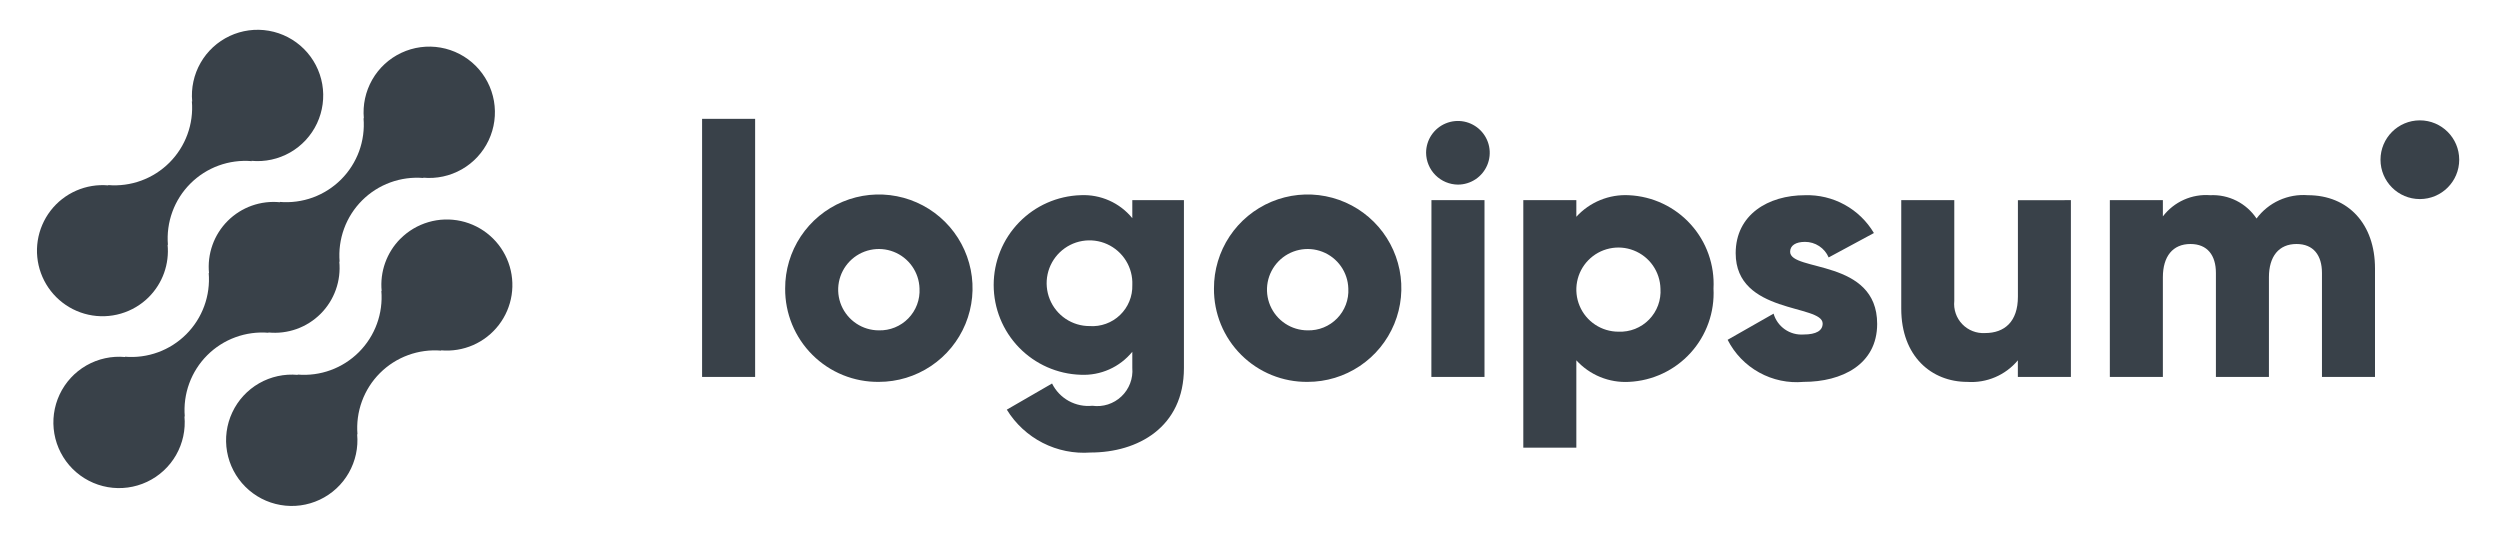
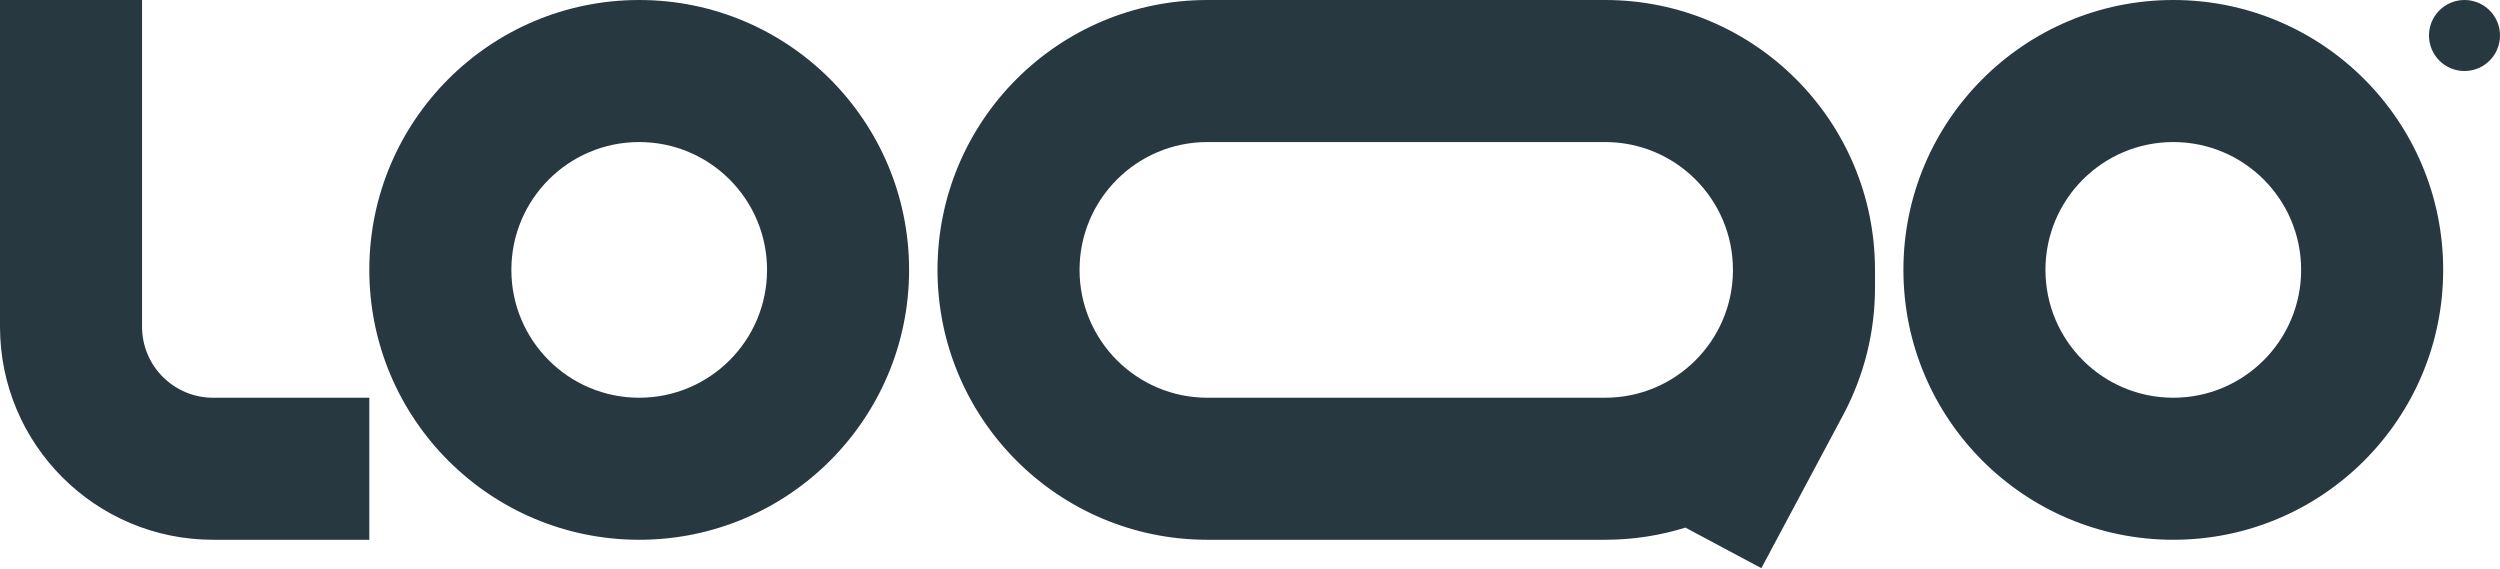
- <svg xmlns="http://www.w3.org/2000/svg" width="140" height="30" viewBox="0 0 140 30" fill="none">
-   <path d="M22.419 13.371C22.04 13.752 21.75 14.213 21.569 14.719C21.388 15.225 21.321 15.765 21.373 16.3L21.355 16.282C21.408 16.912 21.323 17.546 21.106 18.139C20.889 18.733 20.545 19.272 20.098 19.719C19.651 20.166 19.112 20.51 18.518 20.727C17.925 20.944 17.291 21.029 16.661 20.976L16.679 20.994C15.926 20.924 15.169 21.088 14.512 21.463C13.855 21.839 13.33 22.408 13.009 23.093C12.687 23.778 12.585 24.546 12.715 25.291C12.846 26.036 13.203 26.723 13.739 27.258C14.274 27.793 14.961 28.15 15.707 28.279C16.452 28.41 17.219 28.306 17.904 27.984C18.589 27.662 19.157 27.137 19.532 26.479C19.907 25.822 20.071 25.065 20 24.312L20.019 24.33C19.966 23.7 20.051 23.066 20.268 22.473C20.485 21.879 20.829 21.34 21.276 20.893C21.723 20.446 22.262 20.102 22.856 19.885C23.449 19.668 24.083 19.583 24.713 19.636L24.694 19.618C25.309 19.673 25.929 19.572 26.495 19.325C27.061 19.077 27.555 18.69 27.932 18.2C28.309 17.711 28.556 17.134 28.651 16.523C28.745 15.912 28.684 15.288 28.473 14.707C28.262 14.126 27.907 13.608 27.442 13.201C26.978 12.794 26.418 12.51 25.814 12.377C25.211 12.244 24.584 12.265 23.991 12.439C23.398 12.613 22.858 12.933 22.422 13.371H22.419Z" fill="#394149" />
-   <path d="M15.042 18.636L15.023 18.618C15.558 18.672 16.099 18.606 16.606 18.426C17.113 18.245 17.573 17.954 17.954 17.574C18.334 17.194 18.625 16.733 18.806 16.227C18.987 15.72 19.053 15.179 19 14.644L19.019 14.662C18.966 14.032 19.051 13.398 19.268 12.805C19.485 12.211 19.829 11.672 20.276 11.225C20.723 10.778 21.262 10.434 21.856 10.217C22.449 10 23.083 9.915 23.713 9.968L23.694 9.95C24.448 10.021 25.204 9.857 25.862 9.482C26.519 9.107 27.044 8.538 27.366 7.853C27.688 7.168 27.791 6.401 27.661 5.655C27.531 4.91 27.174 4.223 26.639 3.687C26.104 3.152 25.416 2.795 24.671 2.665C23.925 2.535 23.158 2.638 22.473 2.96C21.788 3.282 21.219 3.807 20.844 4.464C20.469 5.122 20.305 5.879 20.376 6.632L20.358 6.613C20.411 7.243 20.326 7.877 20.11 8.471C19.892 9.064 19.548 9.603 19.102 10.05C18.654 10.497 18.115 10.841 17.522 11.059C16.928 11.275 16.294 11.36 15.664 11.307L15.682 11.326C15.147 11.272 14.606 11.338 14.099 11.518C13.592 11.699 13.132 11.99 12.751 12.37C12.371 12.751 12.079 13.211 11.899 13.717C11.718 14.224 11.652 14.765 11.705 15.3L11.687 15.282C11.74 15.912 11.655 16.546 11.438 17.139C11.221 17.733 10.877 18.272 10.43 18.719C9.983 19.166 9.444 19.51 8.85 19.727C8.257 19.944 7.623 20.029 6.993 19.976L7.011 19.994C6.258 19.923 5.501 20.087 4.843 20.462C4.186 20.837 3.661 21.406 3.339 22.091C3.017 22.776 2.914 23.543 3.044 24.289C3.174 25.034 3.531 25.721 4.066 26.257C4.602 26.792 5.289 27.149 6.034 27.279C6.78 27.409 7.547 27.306 8.232 26.984C8.917 26.662 9.486 26.137 9.861 25.48C10.236 24.822 10.4 24.066 10.329 23.312L10.348 23.33C10.295 22.7 10.38 22.066 10.597 21.473C10.814 20.879 11.158 20.34 11.605 19.893C12.052 19.446 12.591 19.102 13.185 18.885C13.778 18.668 14.412 18.583 15.042 18.636V18.636Z" fill="#394149" />
-   <path d="M8.34 16.629C8.719 16.248 9.009 15.788 9.19 15.281C9.37 14.775 9.437 14.235 9.385 13.7L9.404 13.718C9.351 13.088 9.436 12.454 9.653 11.86C9.87 11.266 10.214 10.727 10.662 10.28C11.109 9.833 11.648 9.489 12.242 9.272C12.836 9.055 13.47 8.971 14.1 9.024L14.081 9.006C14.834 9.077 15.591 8.913 16.248 8.538C16.905 8.163 17.43 7.594 17.752 6.909C18.073 6.225 18.176 5.457 18.046 4.712C17.916 3.967 17.559 3.28 17.024 2.745C16.489 2.21 15.802 1.853 15.057 1.723C14.312 1.593 13.544 1.696 12.86 2.017C12.175 2.339 11.606 2.864 11.231 3.521C10.856 4.178 10.692 4.935 10.763 5.688L10.745 5.67C10.798 6.3 10.713 6.934 10.496 7.527C10.279 8.121 9.935 8.66 9.488 9.107C9.041 9.554 8.502 9.898 7.908 10.115C7.315 10.332 6.681 10.417 6.051 10.364L6.069 10.382C5.454 10.327 4.834 10.428 4.268 10.676C3.702 10.924 3.208 11.31 2.831 11.8C2.455 12.29 2.208 12.867 2.113 13.478C2.019 14.088 2.08 14.713 2.291 15.293C2.503 15.874 2.857 16.392 3.322 16.799C3.787 17.207 4.347 17.49 4.95 17.623C5.553 17.756 6.181 17.735 6.773 17.561C7.366 17.387 7.906 17.067 8.342 16.629H8.34Z" fill="#394149" />
-   <path d="M39.317 6.655H42.287V21.108H39.317V6.655Z" fill="#394149" />
-   <path d="M43.969 16.159C43.965 15.12 44.269 14.104 44.843 13.238C45.417 12.373 46.235 11.697 47.194 11.296C48.152 10.896 49.208 10.789 50.227 10.989C51.246 11.189 52.183 11.687 52.919 12.42C53.655 13.153 54.156 14.088 54.361 15.107C54.565 16.125 54.462 17.181 54.066 18.141C53.669 19.101 52.997 19.922 52.133 20.499C51.27 21.077 50.255 21.385 49.216 21.385C48.527 21.393 47.843 21.263 47.204 21.004C46.565 20.744 45.984 20.36 45.496 19.873C45.007 19.387 44.621 18.808 44.358 18.17C44.096 17.532 43.964 16.849 43.969 16.159ZM51.493 16.159C51.481 15.711 51.337 15.277 51.079 14.911C50.821 14.545 50.461 14.262 50.044 14.1C49.627 13.937 49.171 13.901 48.733 13.996C48.295 14.091 47.895 14.313 47.583 14.634C47.271 14.955 47.06 15.361 46.977 15.801C46.894 16.241 46.943 16.696 47.117 17.108C47.292 17.521 47.584 17.873 47.957 18.12C48.33 18.368 48.768 18.5 49.216 18.5C49.523 18.508 49.828 18.453 50.112 18.337C50.396 18.221 50.654 18.048 50.867 17.828C51.081 17.608 51.247 17.346 51.355 17.059C51.463 16.772 51.51 16.465 51.493 16.159Z" fill="#394149" />
-   <path d="M66.3 11.209V20.609C66.3 23.935 63.706 25.341 61.073 25.341C60.146 25.41 59.218 25.223 58.39 24.8C57.562 24.376 56.867 23.733 56.381 22.941L58.915 21.476C59.119 21.889 59.445 22.23 59.848 22.453C60.252 22.675 60.714 22.77 61.172 22.723C61.465 22.764 61.763 22.738 62.045 22.648C62.327 22.557 62.584 22.405 62.799 22.201C63.014 21.998 63.18 21.749 63.286 21.473C63.392 21.196 63.434 20.9 63.409 20.605V19.7C63.061 20.125 62.619 20.464 62.117 20.687C61.614 20.911 61.067 21.013 60.518 20.987C59.212 20.946 57.973 20.398 57.063 19.459C56.154 18.521 55.646 17.265 55.646 15.959C55.646 14.652 56.154 13.396 57.063 12.458C57.973 11.519 59.212 10.971 60.518 10.93C61.067 10.904 61.614 11.006 62.117 11.23C62.619 11.453 63.061 11.791 63.409 12.217V11.207L66.3 11.209ZM63.41 15.96C63.43 15.481 63.306 15.008 63.055 14.6C62.803 14.192 62.435 13.869 61.999 13.672C61.562 13.475 61.076 13.414 60.604 13.495C60.132 13.576 59.695 13.797 59.35 14.129C59.004 14.461 58.766 14.888 58.665 15.357C58.565 15.825 58.607 16.313 58.786 16.757C58.965 17.202 59.273 17.582 59.67 17.85C60.068 18.118 60.536 18.261 61.015 18.26C61.327 18.282 61.64 18.238 61.934 18.131C62.228 18.025 62.497 17.858 62.722 17.641C62.948 17.424 63.126 17.163 63.244 16.873C63.363 16.584 63.419 16.273 63.41 15.96Z" fill="#394149" />
-   <path d="M67.982 16.159C67.978 15.12 68.282 14.104 68.856 13.238C69.43 12.373 70.248 11.697 71.207 11.296C72.165 10.896 73.221 10.789 74.24 10.989C75.259 11.189 76.196 11.687 76.932 12.42C77.668 13.153 78.169 14.088 78.374 15.107C78.578 16.125 78.475 17.181 78.079 18.141C77.682 19.101 77.01 19.922 76.146 20.499C75.283 21.077 74.268 21.385 73.229 21.385C72.54 21.393 71.855 21.263 71.217 21.004C70.578 20.744 69.997 20.36 69.509 19.873C69.02 19.387 68.634 18.808 68.371 18.17C68.109 17.532 67.977 16.849 67.982 16.159ZM75.506 16.159C75.494 15.711 75.35 15.277 75.092 14.911C74.834 14.545 74.474 14.262 74.057 14.1C73.639 13.937 73.183 13.901 72.746 13.996C72.308 14.091 71.908 14.313 71.596 14.634C71.284 14.955 71.073 15.361 70.99 15.801C70.907 16.241 70.956 16.696 71.13 17.108C71.305 17.521 71.597 17.873 71.97 18.12C72.343 18.368 72.781 18.5 73.229 18.5C73.536 18.508 73.841 18.453 74.125 18.337C74.409 18.221 74.666 18.048 74.88 17.828C75.094 17.608 75.26 17.346 75.368 17.059C75.476 16.772 75.523 16.465 75.506 16.159Z" fill="#394149" />
-   <path d="M79.861 8.556C79.861 8.204 79.966 7.859 80.161 7.566C80.357 7.273 80.635 7.045 80.961 6.91C81.287 6.775 81.645 6.739 81.991 6.808C82.336 6.877 82.654 7.047 82.903 7.296C83.152 7.545 83.322 7.863 83.391 8.208C83.46 8.554 83.424 8.912 83.289 9.238C83.154 9.564 82.926 9.842 82.633 10.038C82.34 10.233 81.996 10.338 81.643 10.338C81.172 10.333 80.721 10.144 80.388 9.811C80.055 9.478 79.866 9.027 79.861 8.556ZM80.161 11.209H83.132V21.109H80.157L80.161 11.209Z" fill="#394149" />
-   <path d="M95.956 16.159C95.99 16.813 95.895 17.468 95.675 18.085C95.456 18.703 95.117 19.27 94.677 19.756C94.237 20.242 93.706 20.636 93.113 20.915C92.52 21.195 91.879 21.354 91.224 21.385C90.674 21.415 90.124 21.322 89.613 21.113C89.103 20.904 88.646 20.584 88.275 20.177V25.068H85.305V11.209H88.275V12.139C88.646 11.732 89.104 11.412 89.614 11.204C90.124 10.995 90.674 10.902 91.224 10.932C91.879 10.963 92.521 11.122 93.113 11.402C93.706 11.681 94.238 12.075 94.677 12.561C95.117 13.047 95.457 13.615 95.676 14.232C95.895 14.85 95.991 15.505 95.956 16.159ZM92.986 16.159C92.974 15.696 92.826 15.246 92.561 14.866C92.295 14.487 91.923 14.194 91.491 14.025C91.06 13.855 90.588 13.817 90.135 13.915C89.682 14.012 89.268 14.241 88.944 14.573C88.62 14.905 88.402 15.325 88.316 15.78C88.23 16.236 88.28 16.706 88.46 17.133C88.64 17.561 88.942 17.925 89.328 18.181C89.714 18.437 90.168 18.574 90.631 18.574C90.949 18.588 91.267 18.535 91.563 18.418C91.859 18.301 92.127 18.122 92.35 17.894C92.572 17.666 92.743 17.394 92.853 17.095C92.963 16.796 93.008 16.477 92.986 16.159Z" fill="#394149" />
-   <path d="M105.121 18.138C105.121 20.415 103.142 21.385 101.004 21.385C100.14 21.463 99.273 21.281 98.514 20.86C97.755 20.441 97.139 19.802 96.747 19.029L99.32 17.564C99.424 17.922 99.648 18.233 99.953 18.445C100.259 18.658 100.629 18.759 101 18.732C101.712 18.732 102.069 18.514 102.069 18.119C102.069 17.029 97.198 17.604 97.198 14.179C97.198 12.02 99.02 10.932 101.079 10.932C101.853 10.908 102.619 11.091 103.298 11.464C103.977 11.836 104.544 12.384 104.939 13.05L102.405 14.416C102.294 14.157 102.109 13.936 101.873 13.781C101.637 13.626 101.361 13.544 101.079 13.545C100.564 13.545 100.247 13.745 100.247 14.099C100.251 15.228 105.121 14.475 105.121 18.138Z" fill="#394149" />
-   <path d="M115.97 11.209V21.109H113V20.178C112.657 20.589 112.222 20.913 111.73 21.122C111.238 21.332 110.704 21.423 110.17 21.386C108.17 21.386 106.47 19.961 106.47 17.286V11.209H109.44V16.851C109.415 17.087 109.442 17.325 109.519 17.549C109.595 17.774 109.72 17.979 109.884 18.15C110.048 18.322 110.247 18.455 110.468 18.541C110.688 18.628 110.925 18.665 111.162 18.651C112.251 18.651 113.003 18.018 113.003 16.612V11.212L115.97 11.209Z" fill="#394149" />
-   <path d="M133 15.03V21.108H130.03V15.287C130.03 14.297 129.555 13.664 128.605 13.664C127.615 13.664 127.06 14.357 127.06 15.525V21.108H124.091V15.287C124.091 14.297 123.616 13.664 122.665 13.664C121.675 13.664 121.121 14.357 121.121 15.525V21.108H118.151V11.208H121.121V12.118C121.429 11.714 121.833 11.394 122.296 11.187C122.76 10.979 123.268 10.892 123.774 10.931C124.282 10.906 124.788 11.013 125.243 11.242C125.697 11.471 126.084 11.814 126.367 12.237C126.696 11.794 127.132 11.442 127.634 11.214C128.136 10.986 128.688 10.888 129.238 10.931C131.511 10.932 133 12.555 133 15.03Z" fill="#394149" />
-   <path d="M135.512 11.148C136.729 11.148 137.716 10.161 137.716 8.944C137.716 7.727 136.729 6.74 135.512 6.74C134.295 6.74 133.308 7.727 133.308 8.944C133.308 10.161 134.295 11.148 135.512 11.148Z" fill="#394149" />
+ <svg xmlns="http://www.w3.org/2000/svg" width="100%" height="100%" fill="none" viewBox="0 0 176 40">
+   <path fill="#283841" fill-rule="evenodd" d="M15 28a5 5 0 0 1-5-5V0H0v23c0 8.284 6.716 15 15 15h11V28H15ZM45 10a9 9 0 1 0 0 18 9 9 0 0 0 0-18Zm-19 9C26 8.507 34.507 0 45 0s19 8.507 19 19-8.507 19-19 19-19-8.507-19-19ZM153 10a9 9 0 0 0-9 9 9 9 0 0 0 9 9 9 9 0 0 0 9-9 9 9 0 0 0-9-9Zm-19 9c0-10.493 8.507-19 19-19s19 8.507 19 19-8.507 19-19 19-19-8.507-19-19ZM85 0C74.507 0 66 8.507 66 19s8.507 19 19 19h28c1.969 0 3.868-.3 5.654-.856L124 40l5.768-10.804A19.007 19.007 0 0 0 132 20.261V19c0-10.493-8.507-19-19-19H85Zm37 19a9 9 0 0 0-9-9H85a9 9 0 1 0 0 18h28a9 9 0 0 0 9-8.93V19Z" clip-rule="evenodd" />
+   <path fill="#283841" d="M176 2.5a2.5 2.5 0 1 1-5 0 2.5 2.5 0 0 1 5 0Z" />
</svg>
